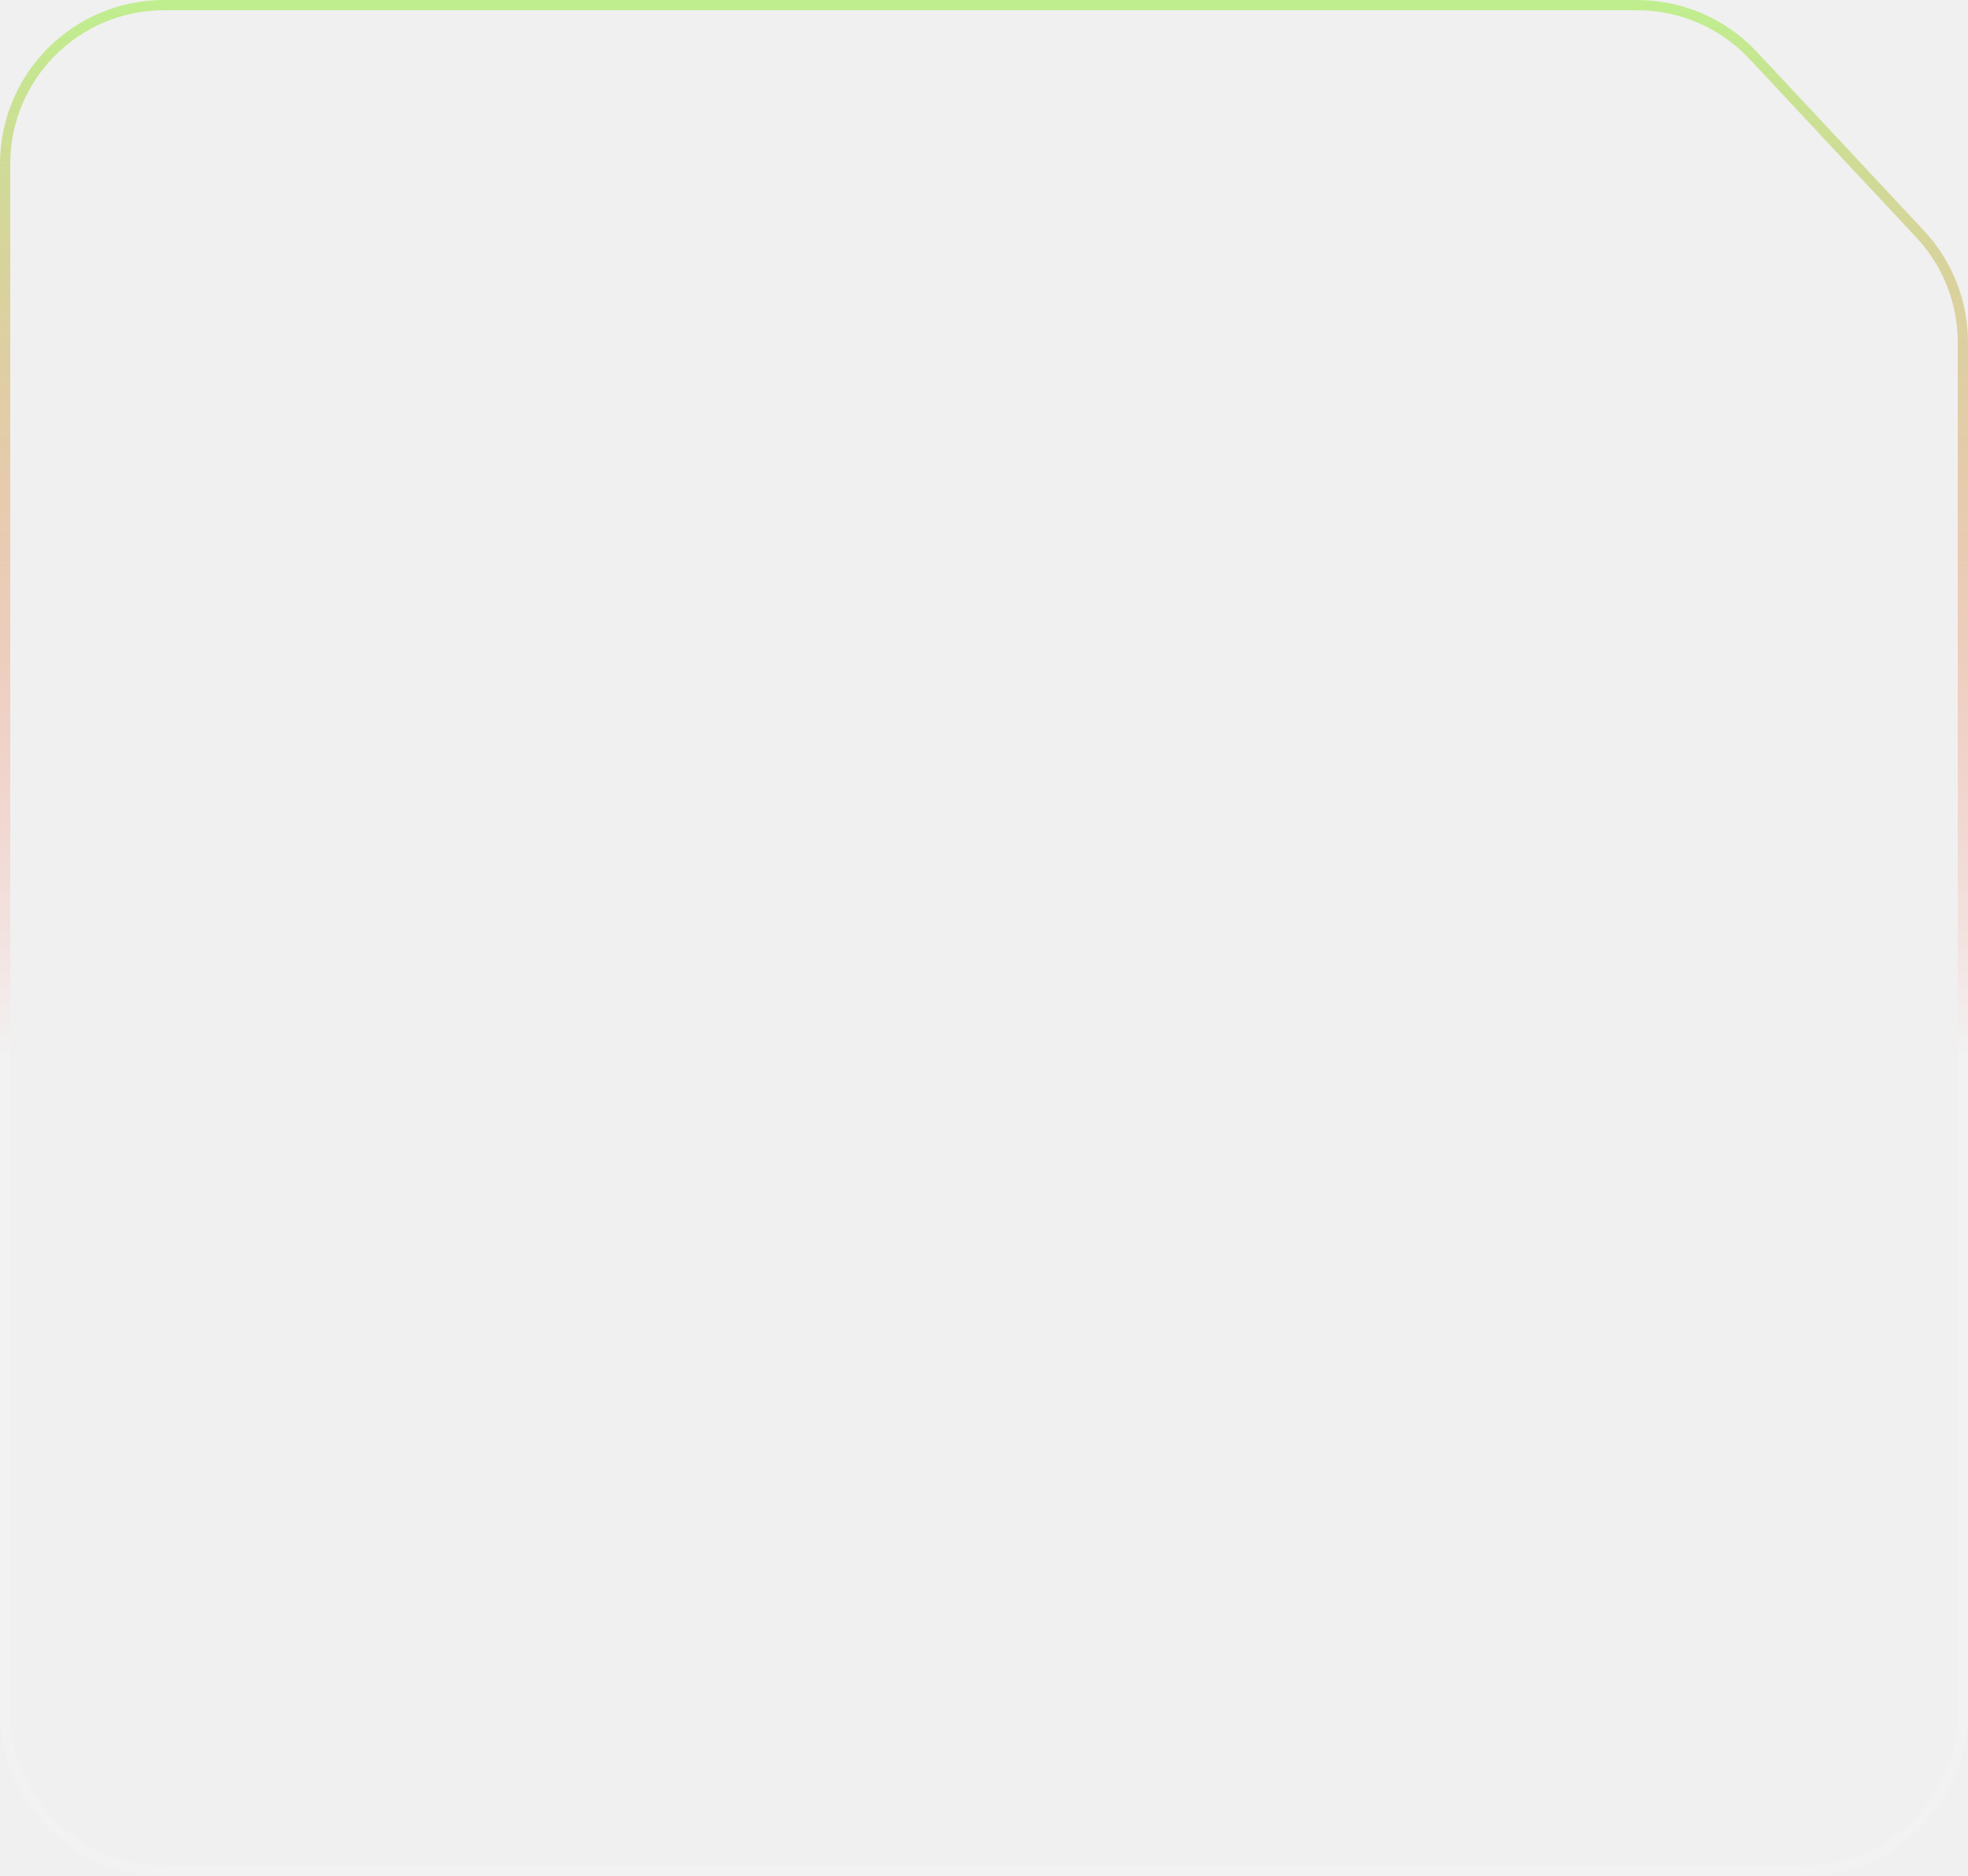
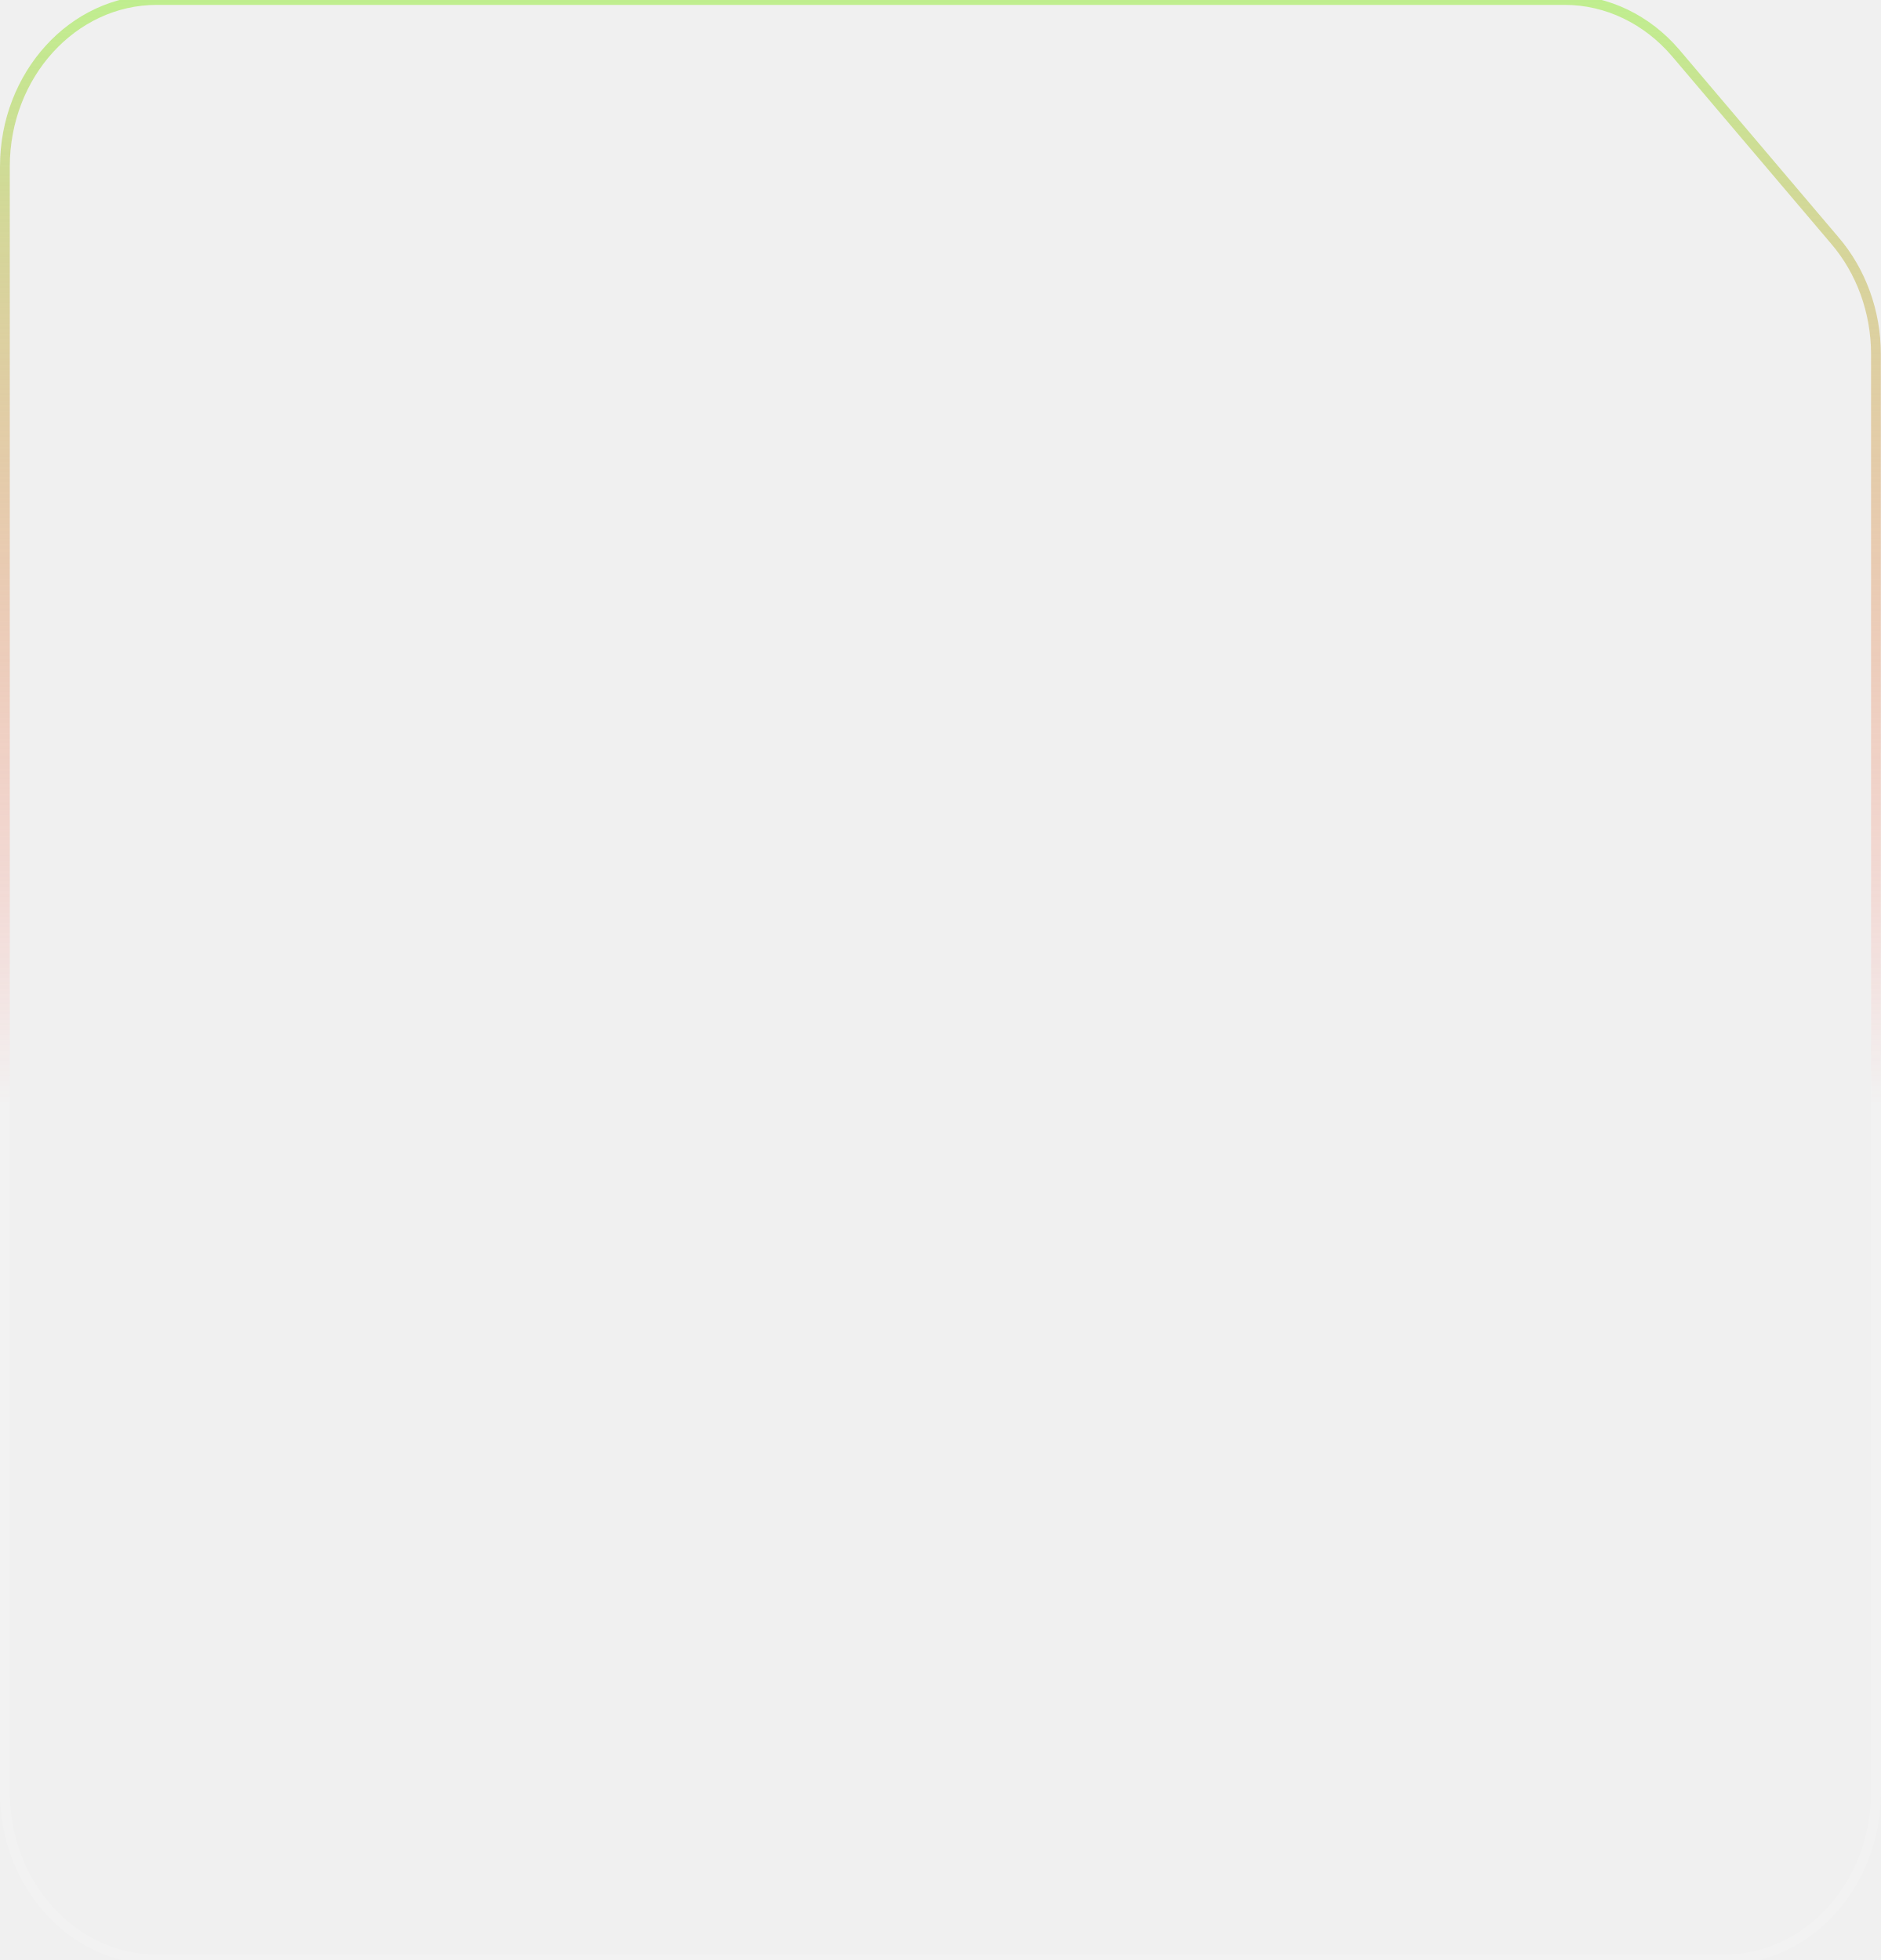
- <svg xmlns="http://www.w3.org/2000/svg" preserveAspectRatio="none" width="384" height="366" viewBox="0 0 384 366" fill="none">
-   <path vector-effect="non-scaling-stroke" d="M32 1H319.453C328.037 1 336.238 4.56 342.1 10.832L374.648 45.654C380.015 51.397 383 58.963 383 66.823V334C383 351.121 369.121 365 352 365H32C14.879 365 1 351.121 1 334V32C1 14.879 14.879 1 32 1Z" stroke="white" stroke-opacity="0.15" stroke-width="2" />
-   <path vector-effect="non-scaling-stroke" d="M32 1H319.453C328.037 1 336.238 4.56 342.1 10.832L374.648 45.654C380.015 51.397 383 58.963 383 66.823V334C383 351.121 369.121 365 352 365H32C14.879 365 1 351.121 1 334V32C1 14.879 14.879 1 32 1Z" stroke="url(#paint0_linear_333_9187)" stroke-opacity="0.85" stroke-width="2" />
-   <defs>
-     <linearGradient id="paint0_linear_333_9187" x1="192" y1="0" x2="192" y2="366" gradientUnits="userSpaceOnUse">
-       <stop stop-color="#B6EE7D" />
-       <stop offset="0.563" stop-color="#FF3F33" stop-opacity="0" />
-     </linearGradient>
-   </defs>
+ <svg xmlns="http://www.w3.org/2000/svg" version="1.1" id="Layer_1" x="0px" y="0px" viewBox="0 0 384 400.2" style="enable-background:new 0 0 384 400.2;" xml:space="preserve">
+   <style type="text/css">
+ 	.st0{fill:none;stroke:#FFFFFF;stroke-width:2;stroke-opacity:0.15;}
+ 	.st1{fill:none;stroke:url(#SVGID_1_);stroke-width:2;stroke-opacity:0.85;}
+ </style>
+   <path vector-effect="non-scaling-stroke" class="st0" d="M32,0h287.5c8.6,0,16.8,4,22.6,10.8l32.5,38.3c5.4,6.3,8.4,14.6,8.4,23.2  v293.7c0,18.8-13.9,34.1-31,34.1H32c-17.1,0-31-15.3-31-34.1v-332C1,15.3,14.9,0,32,0z" />
+   <linearGradient id="SVGID_1_" gradientUnits="userSpaceOnUse" x1="192" y1="-267" x2="192" y2="135.2" gradientTransform="matrix(1 0 0 1 0 266)">
+     <stop offset="0" style="stop-color:#B6EE7D" />
+     <stop offset="0.563" style="stop-color:#FF3F33;stop-opacity:0" />
+   </linearGradient>
+   <path vector-effect="non-scaling-stroke" class="st1" d="M32,0h287.5c8.6,0,16.8,4,22.6,10.8l32.5,38.3c5.4,6.3,8.4,14.6,8.4,23.2  v293.7c0,18.8-13.9,34.1-31,34.1H32c-17.1,0-31-15.3-31-34.1v-332C1,15.3,14.9,0,32,0z" />
</svg>
